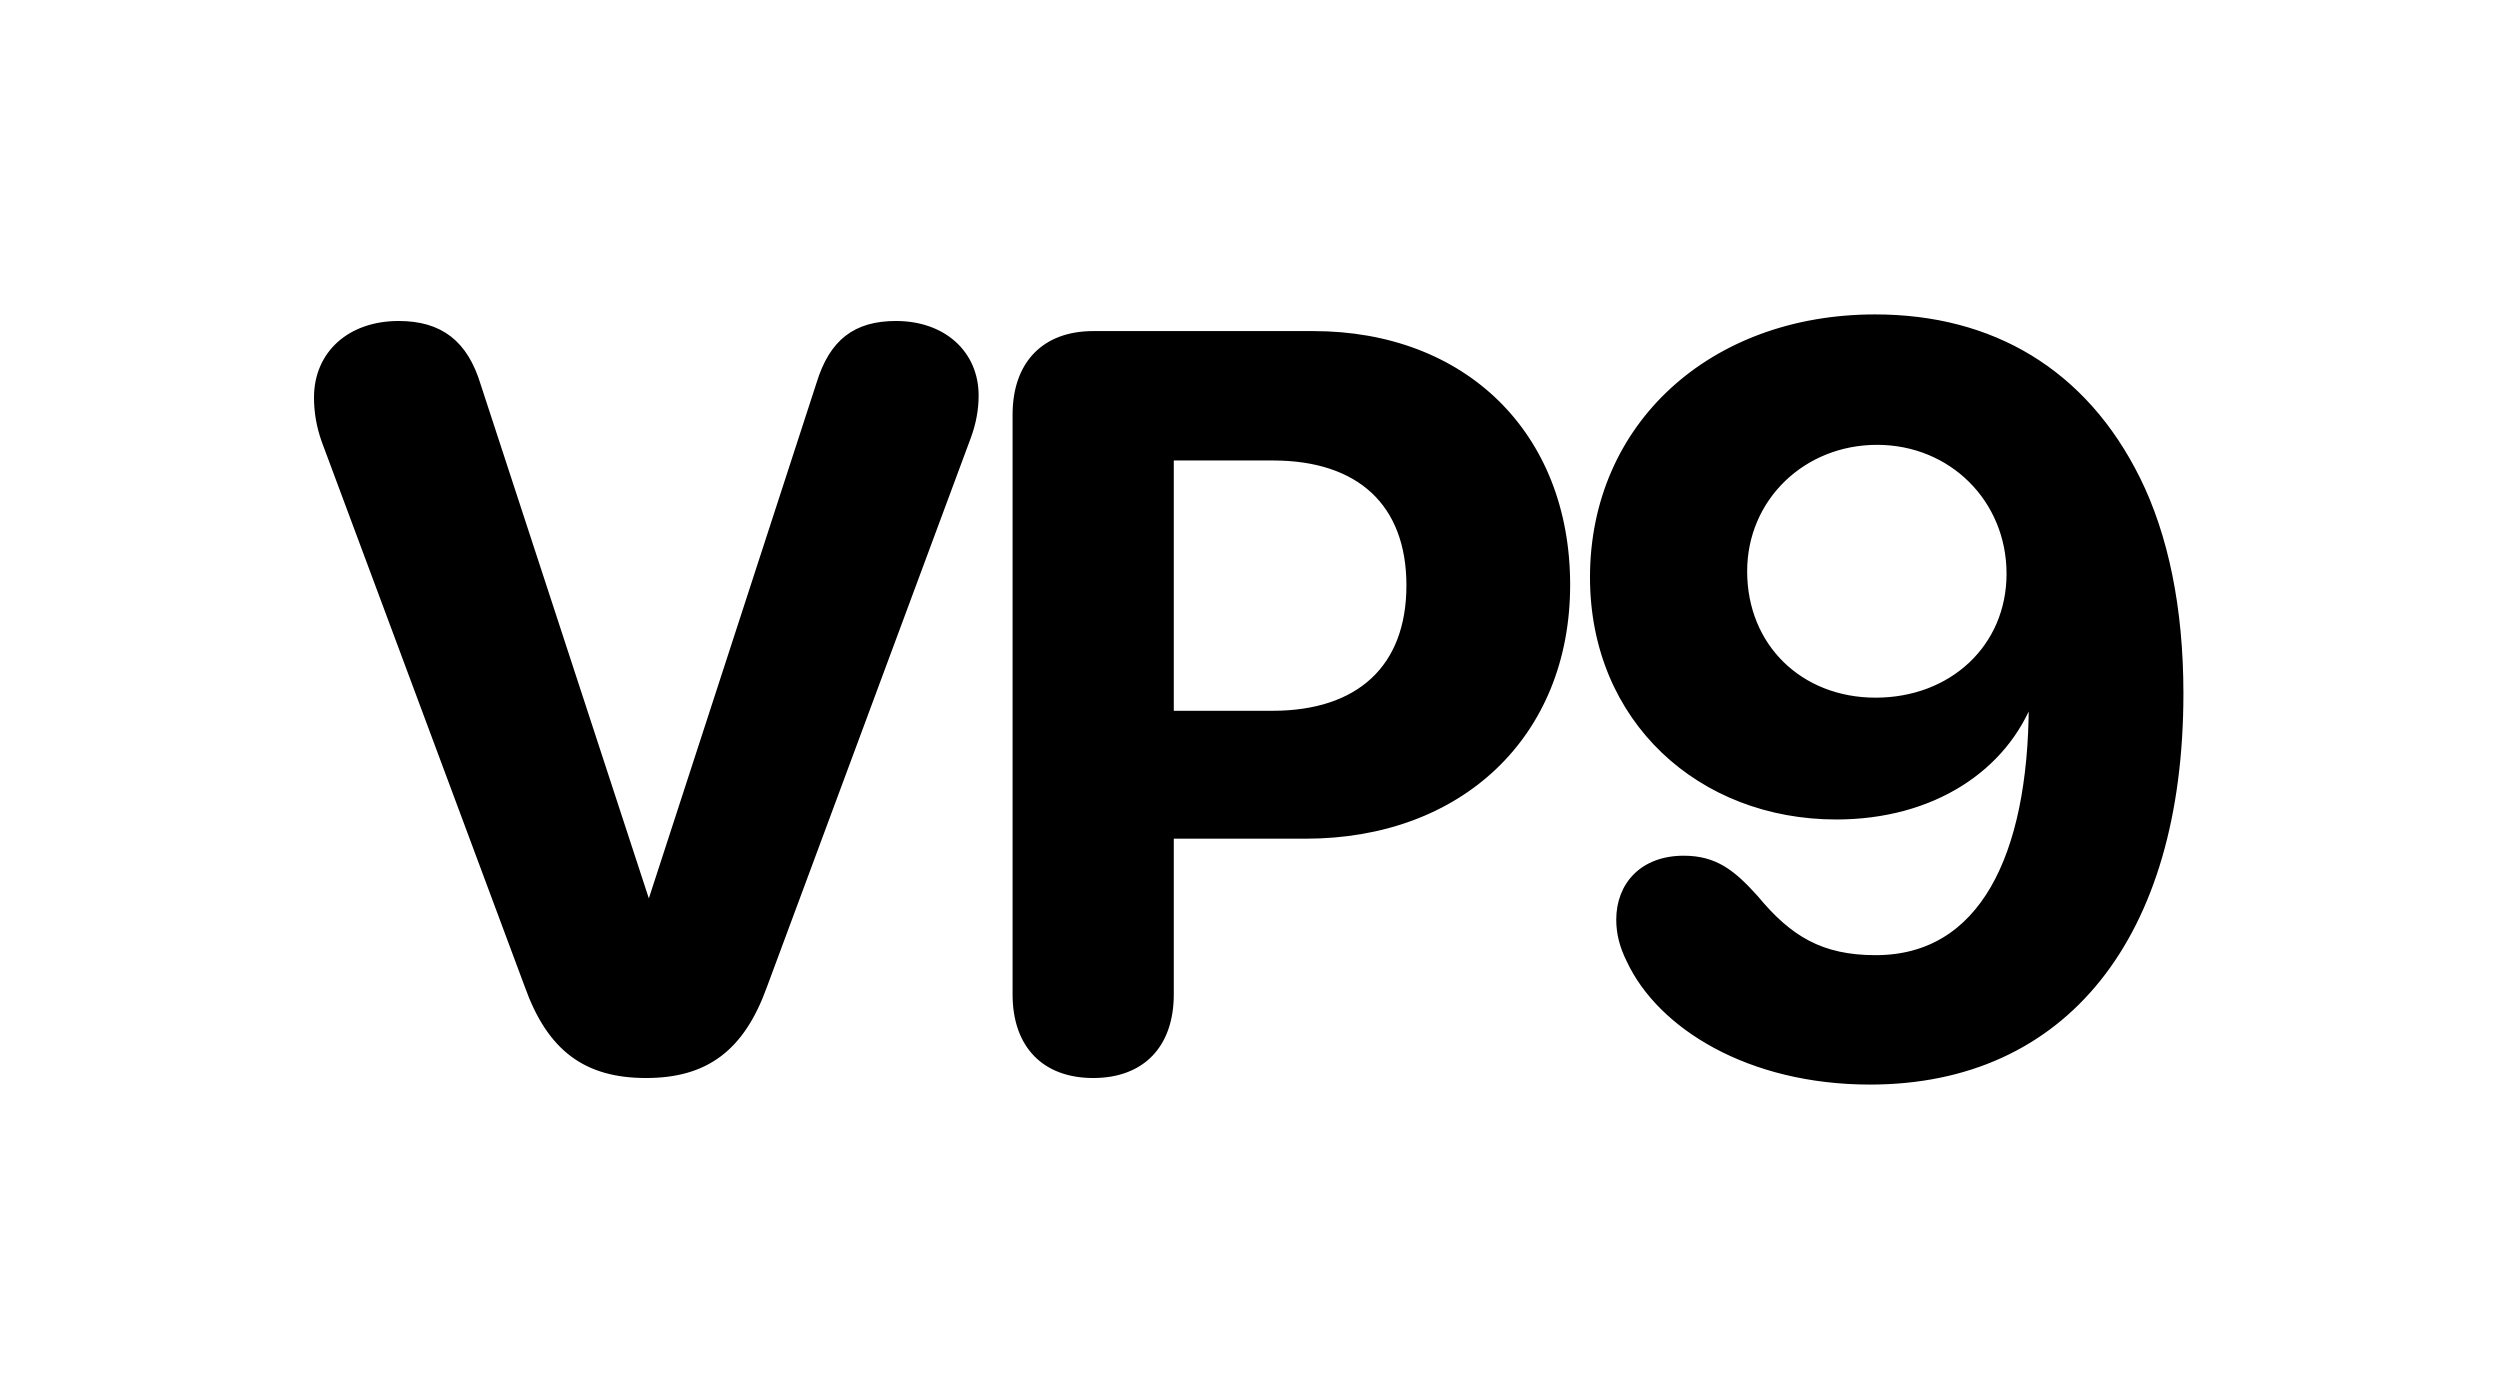
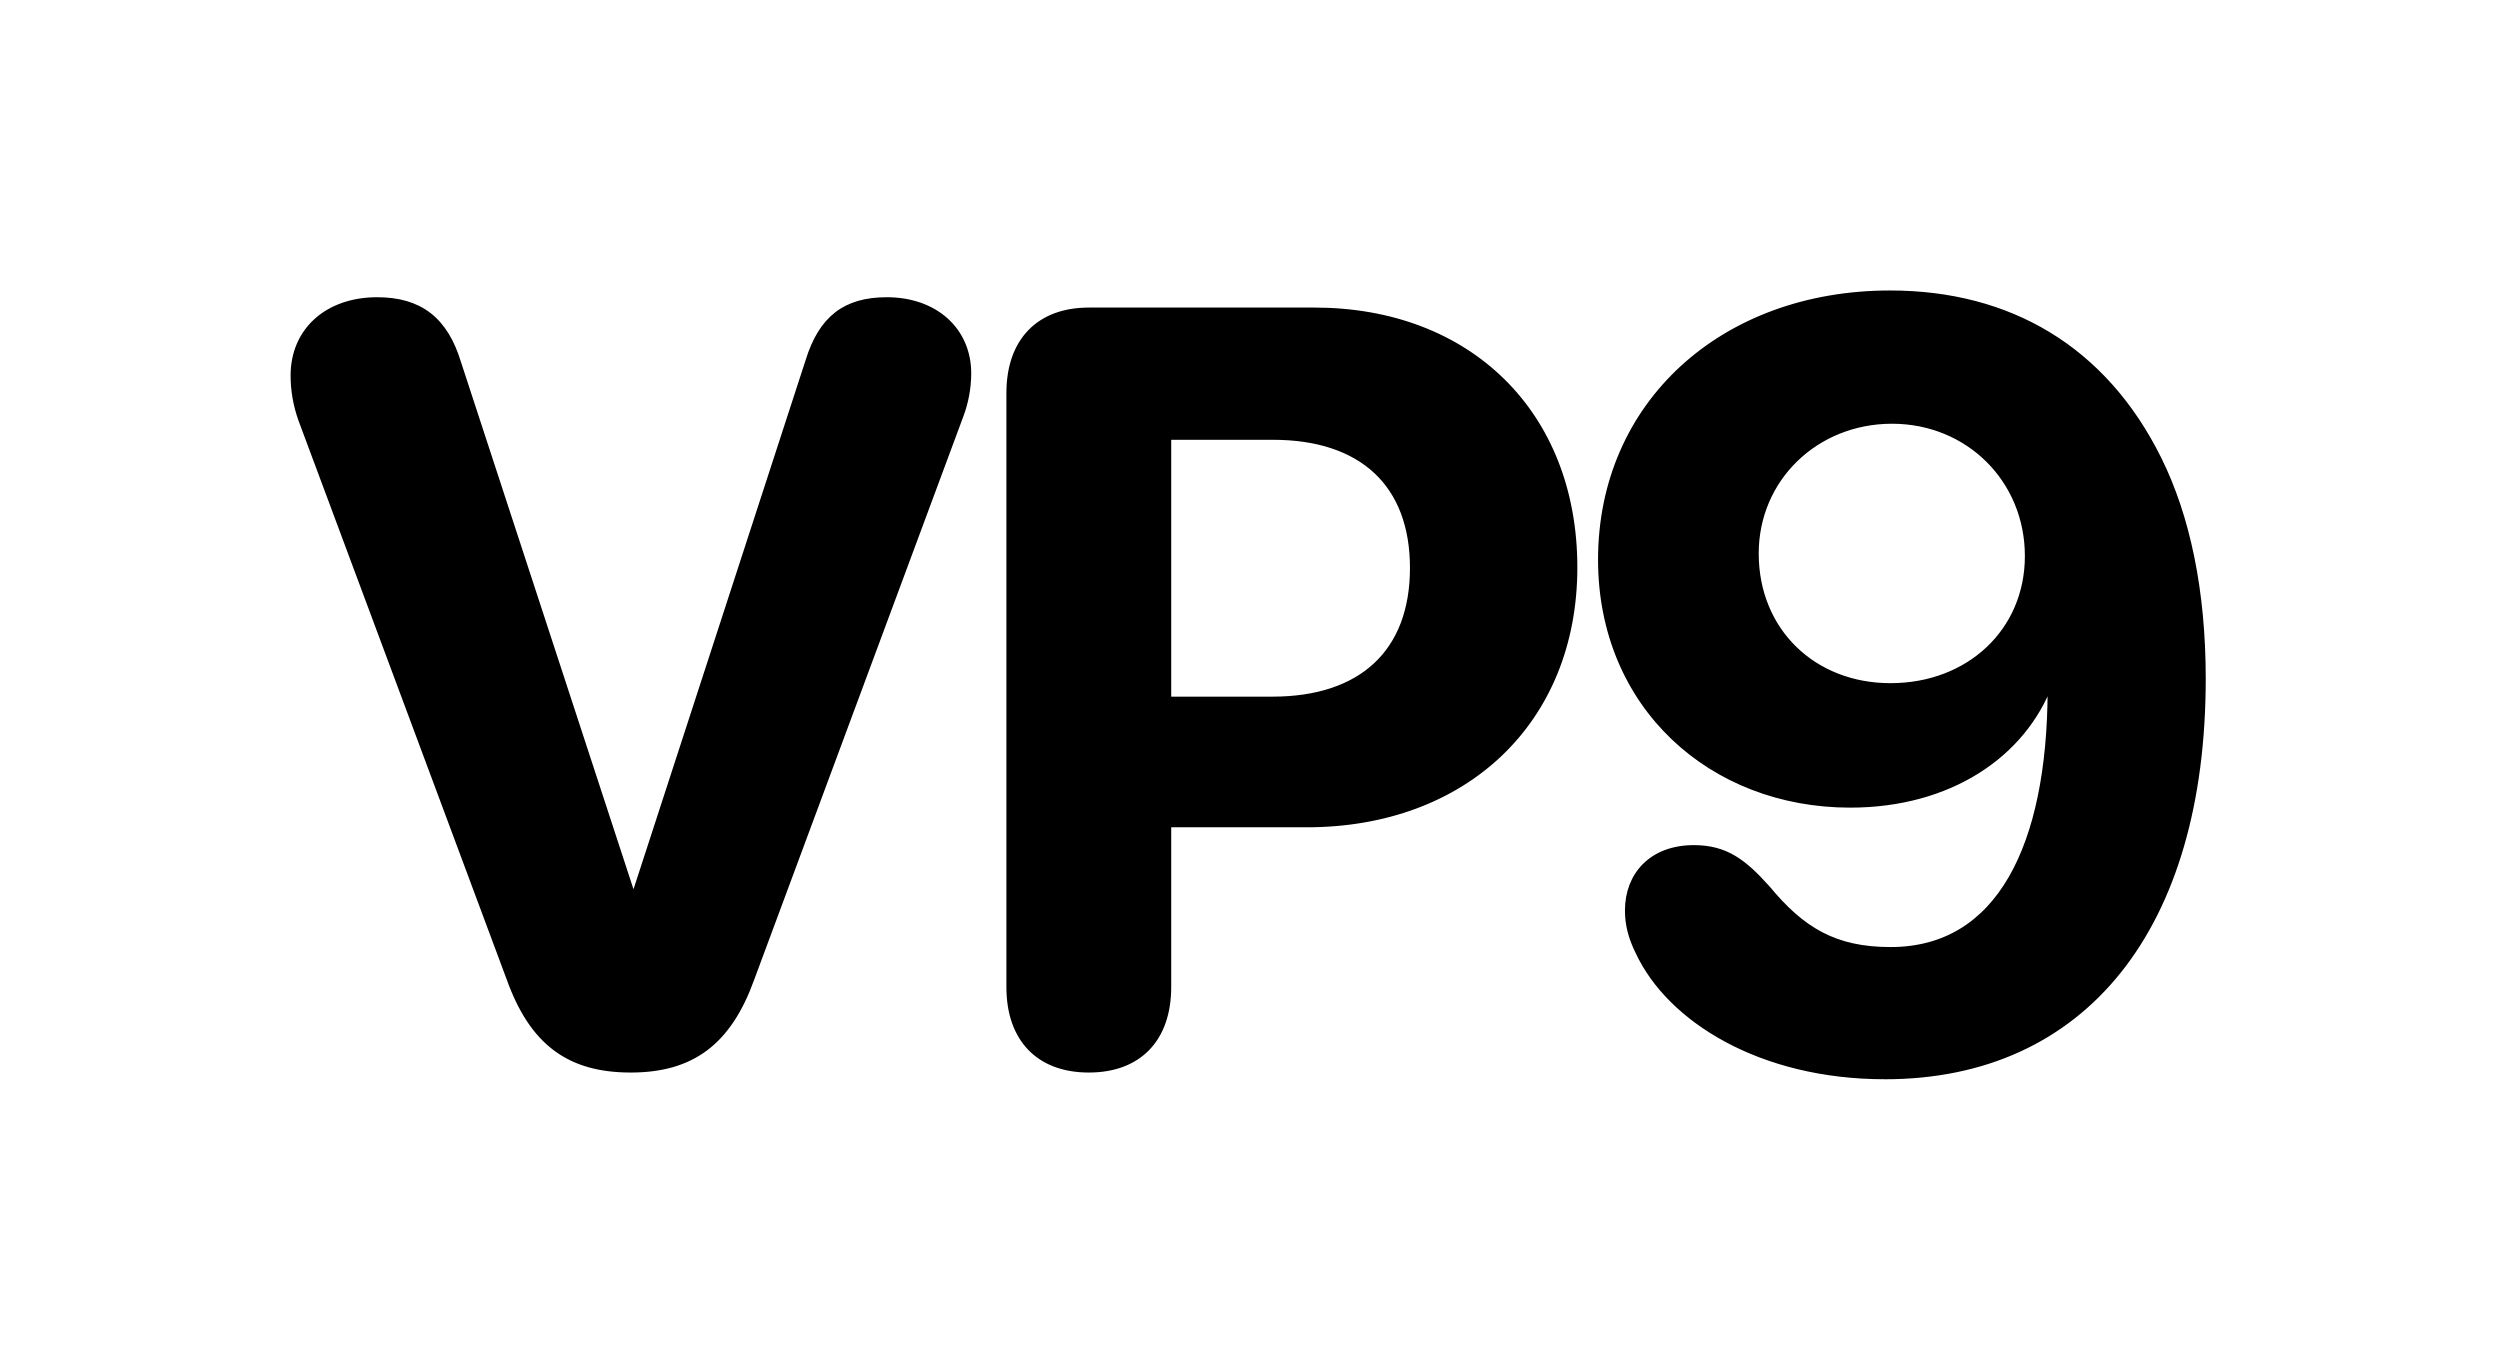
- <svg xmlns="http://www.w3.org/2000/svg" width="143" height="80" viewBox="0 0 143 80">
-   <path stroke="#000" stroke-linecap="round" stroke-linejoin="round" stroke-width=".499" d="M36.955 61.413c3.38 0 5.4-1.502 6.672-5.026l11.668-31.423q.433-1.17.433-2.34c0-2.368-1.82-4.014-4.476-4.014-2.282 0-3.582 1.01-4.304 3.35l-9.733 29.922h-.202L27.25 22.047c-.722-2.368-2.109-3.437-4.448-3.437-2.744 0-4.592 1.675-4.592 4.13 0 .838.144 1.646.433 2.455l11.61 31.163c1.271 3.553 3.293 5.055 6.701 5.055m25.576 0c2.744 0 4.361-1.675 4.361-4.535v-9.155h7.798c8.78 0 14.874-5.719 14.874-14.268 0-8.578-5.891-14.267-14.44-14.267H62.53c-2.744 0-4.361 1.675-4.361 4.534v33.156c0 2.86 1.617 4.535 4.361 4.535m4.361-20.506V26.09h5.921c4.997 0 7.885 2.657 7.885 7.394 0 4.766-2.917 7.423-7.914 7.423Zm40.075 20.881c11.062 0 17.676-8.26 17.676-22.123 0-4.881-.867-9.011-2.455-12.217-3.033-6.123-8.29-9.214-14.932-9.214-9.3 0-16.058 6.152-16.058 14.788 0 8.116 6.123 13.603 13.834 13.603 5.488 0 9.589-2.744 11.09-6.758h.174v.462c-.029 8.693-2.86 14.556-9.011 14.556-3.148 0-4.997-1.126-6.932-3.465-1.3-1.444-2.282-2.224-4.043-2.224-2.31 0-3.61 1.473-3.61 3.408 0 .75.173 1.473.577 2.281 1.733 3.726 6.787 6.903 13.69 6.903m.318-21.632c-4.361 0-7.596-3.12-7.596-7.48 0-4.217 3.379-7.481 7.682-7.481s7.654 3.321 7.654 7.625c0 4.245-3.321 7.336-7.74 7.336" paint-order="stroke fill" />
+ <svg xmlns="http://www.w3.org/2000/svg" width="146" height="80" viewBox="0 0 146 80">
+   <path stroke="#000" stroke-linecap="round" stroke-linejoin="round" stroke-width=".5" d="M36.83 62.386c3.535 0 5.65-1.571 6.98-5.257l12.207-32.874a7 7 0 0 0 .453-2.447c0-2.478-1.904-4.2-4.684-4.2-2.387 0-3.746 1.057-4.502 3.505L37.102 52.415h-.211L26.678 21.203c-.755-2.477-2.206-3.595-4.653-3.595-2.87 0-4.804 1.752-4.804 4.32 0 .877.15 1.723.453 2.569L29.82 57.098c1.33 3.717 3.445 5.288 7.01 5.288m26.757 0c2.87 0 4.562-1.752 4.562-4.744v-9.578h8.158c9.185 0 15.56-5.982 15.56-14.926 0-8.974-6.163-14.926-15.107-14.926H63.587c-2.87 0-4.563 1.752-4.563 4.744v34.686c0 2.992 1.692 4.744 4.563 4.744m4.562-21.452v-15.5h6.194c5.227 0 8.249 2.78 8.249 7.734 0 4.986-3.052 7.766-8.28 7.766Zm41.924 21.845c11.573 0 18.492-8.642 18.492-23.145 0-5.106-.906-9.427-2.568-12.78-3.173-6.406-8.672-9.64-15.621-9.64-9.73 0-16.8 6.437-16.8 15.47 0 8.491 6.406 14.232 14.473 14.232 5.74 0 10.031-2.87 11.603-7.07h.18v.483c-.03 9.095-2.99 15.229-9.426 15.229-3.294 0-5.227-1.179-7.252-3.626-1.36-1.511-2.387-2.327-4.23-2.327-2.417 0-3.777 1.541-3.777 3.566 0 .785.182 1.54.605 2.387 1.813 3.897 7.1 7.22 14.321 7.22m.333-22.631c-4.563 0-7.947-3.263-7.947-7.826 0-4.411 3.535-7.825 8.037-7.825s8.007 3.474 8.007 7.976c0 4.442-3.474 7.675-8.097 7.675" paint-order="stroke fill" />
</svg>
